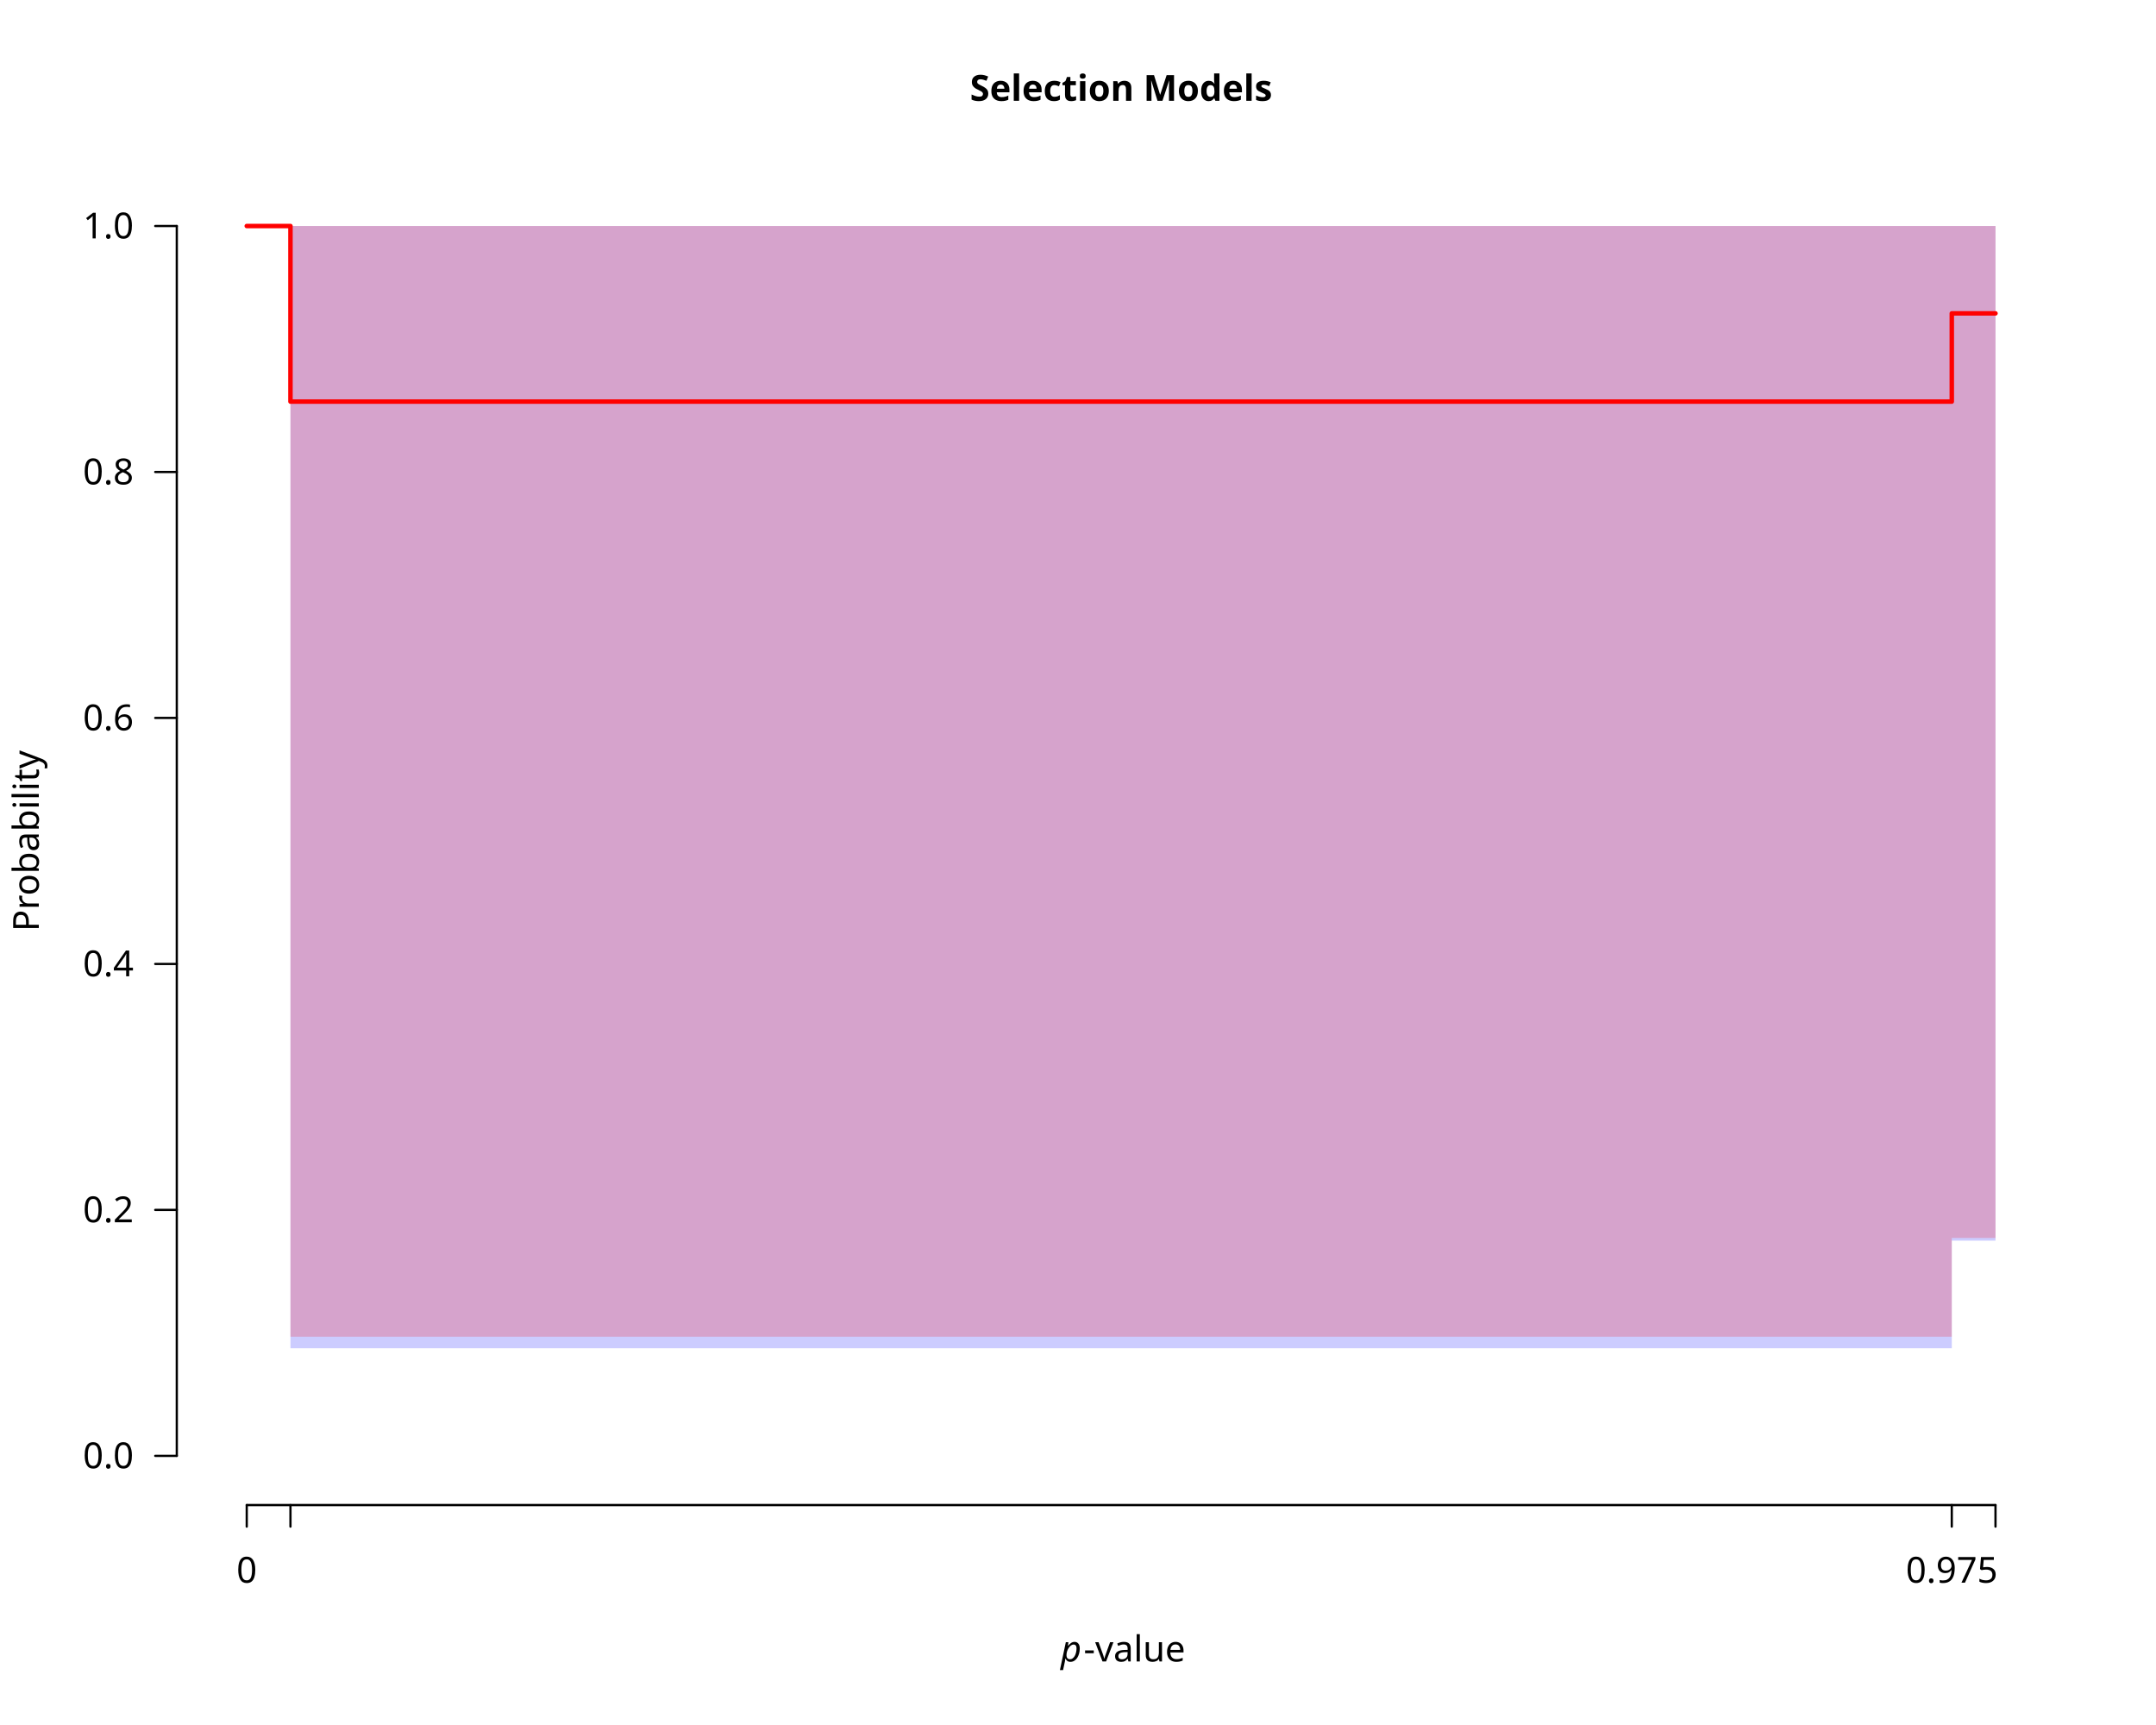
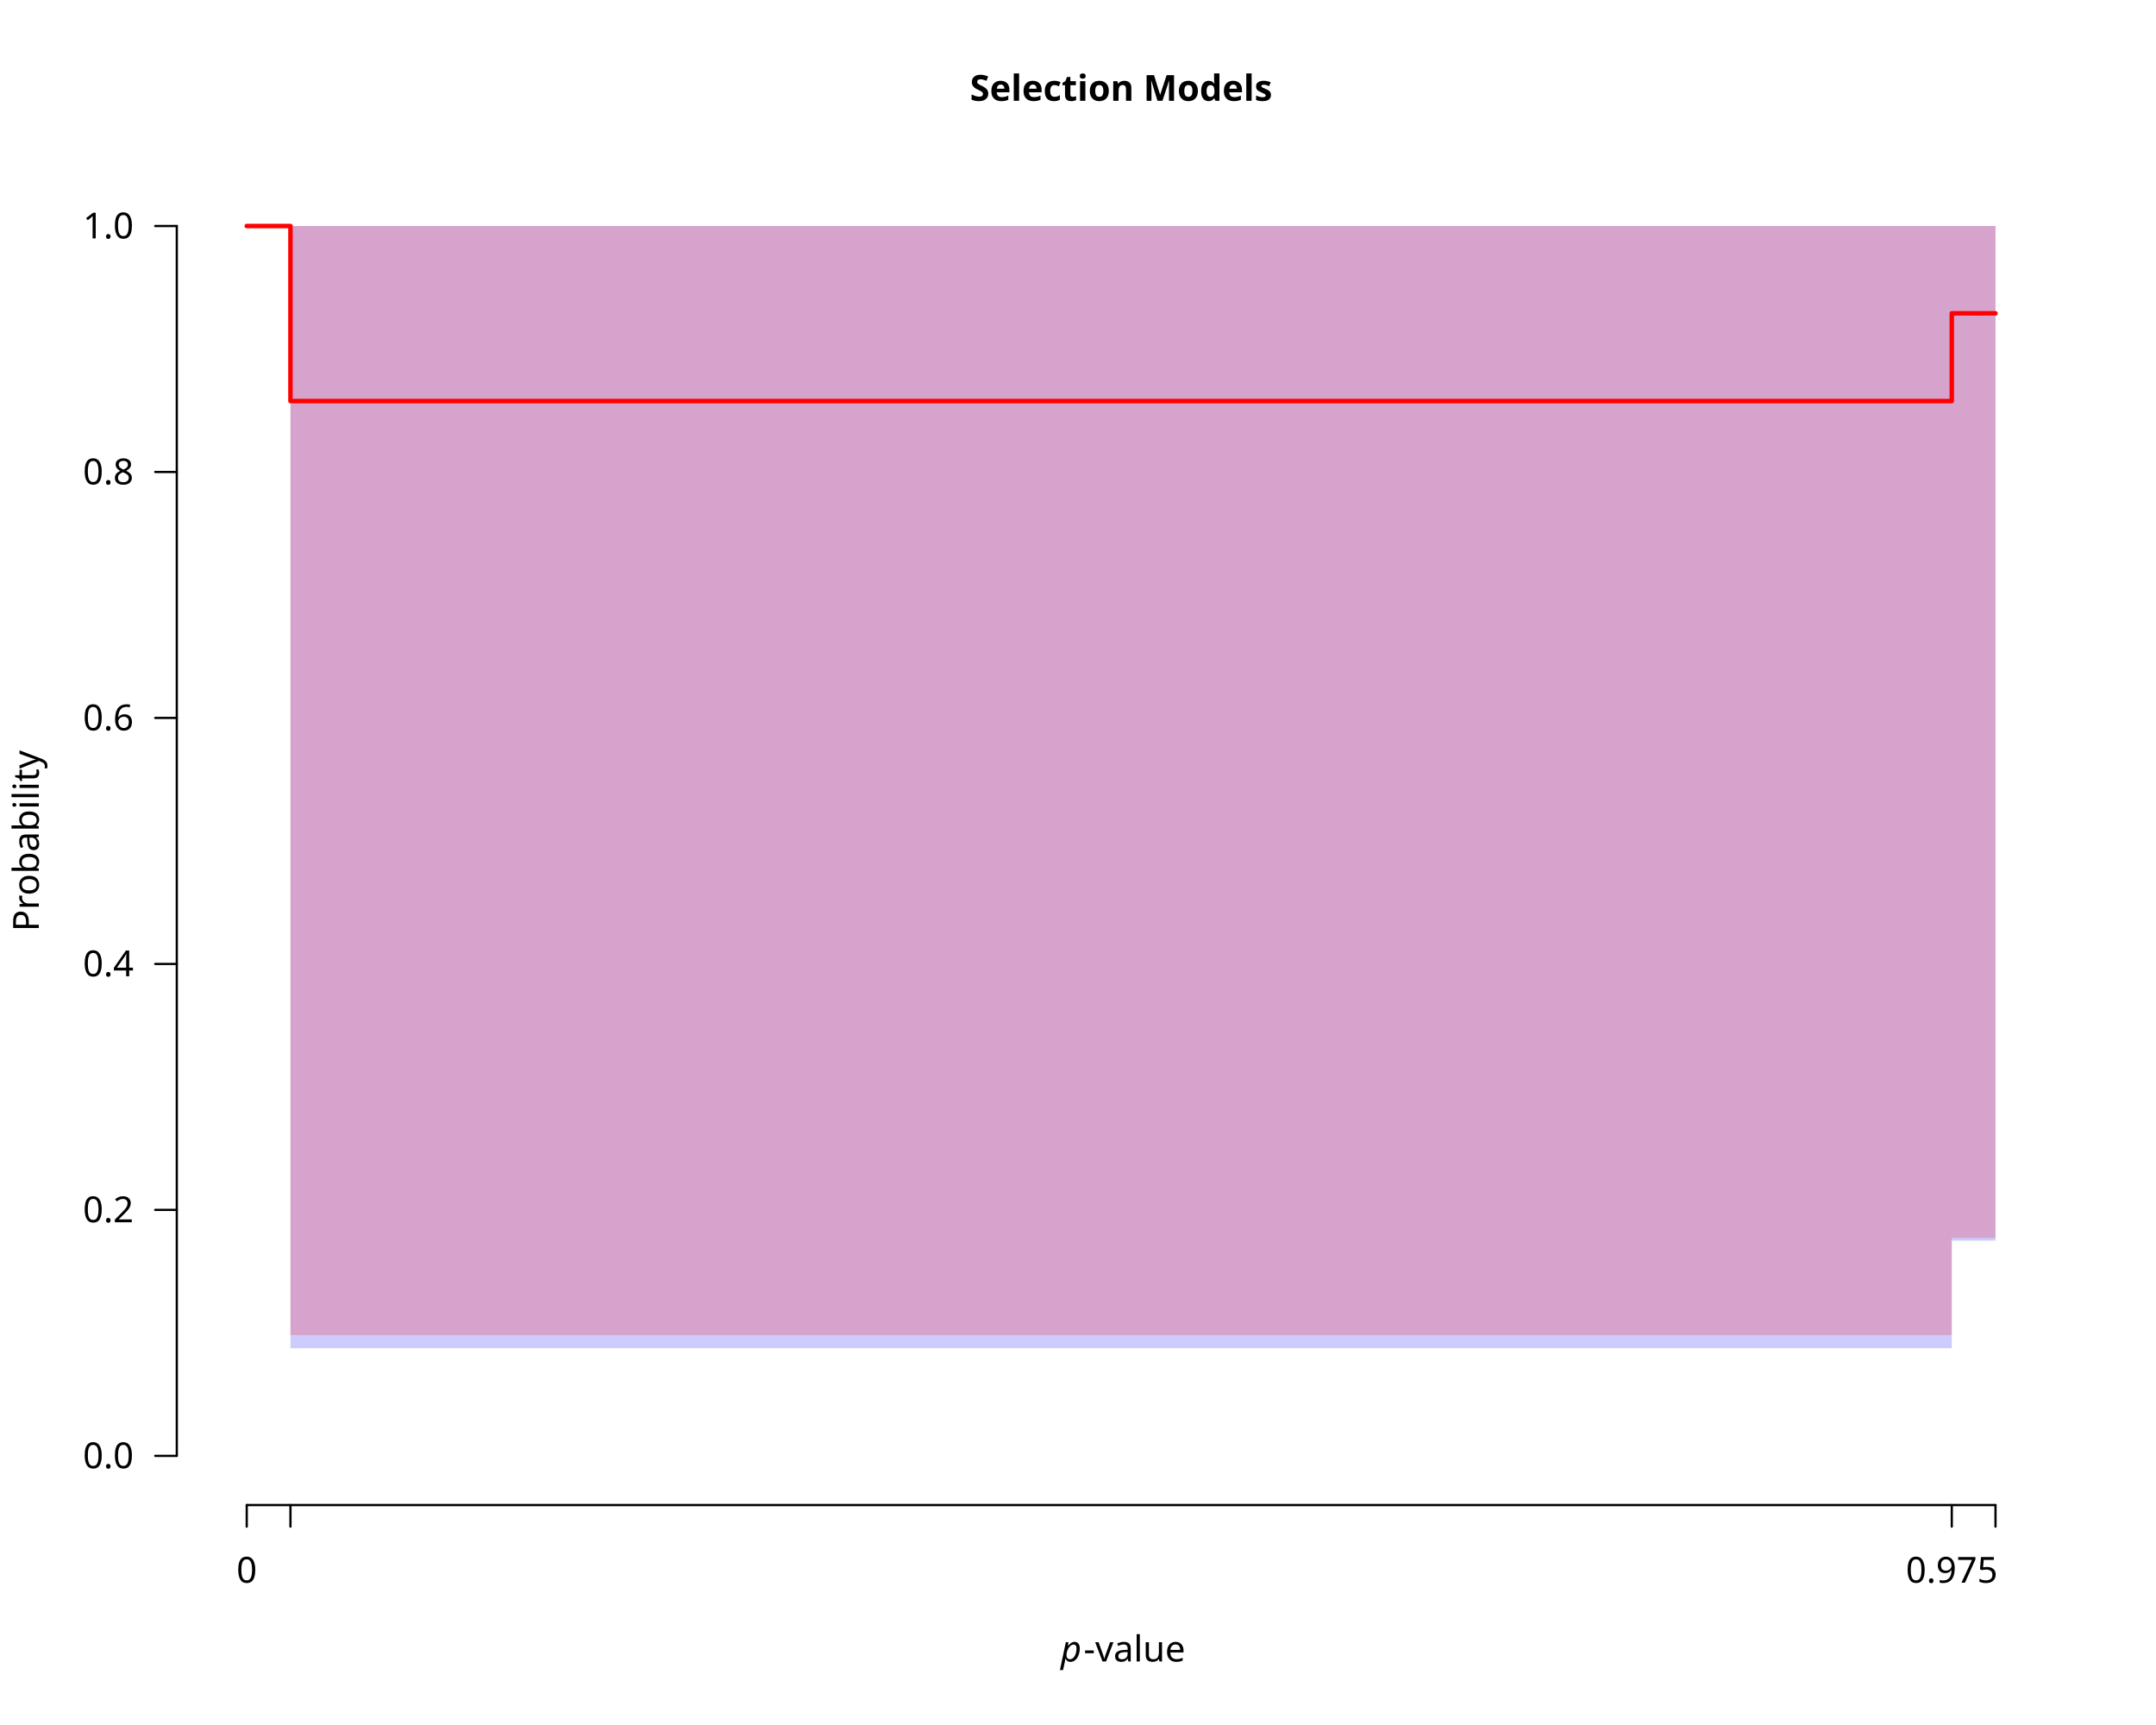
<svg xmlns="http://www.w3.org/2000/svg" class="svglite" data-engine-version="2.0" width="720.00pt" height="576.00pt" viewBox="0 0 720.00 576.00">
  <defs>
    <style type="text/css">
    .svglite line, .svglite polyline, .svglite polygon, .svglite path, .svglite rect, .svglite circle {
      fill: none;
      stroke: #000000;
      stroke-linecap: round;
      stroke-linejoin: round;
      stroke-miterlimit: 10.00;
    }
  </style>
  </defs>
  <rect width="100%" height="100%" style="stroke: none; fill: #FFFFFF;" />
  <defs>
    <clipPath id="cpMC4wMHw3MjAuMDB8MC4wMHw1NzYuMDA=">
      <rect x="0.00" y="0.00" width="720.00" height="576.00" />
    </clipPath>
  </defs>
  <g clip-path="url(#cpMC4wMHw3MjAuMDB8MC4wMHw1NzYuMDA=)">
    <text x="374.40" y="33.65" text-anchor="middle" style="font-size: 12.00px; font-weight: bold; font-family: sans;" textLength="91.40px" lengthAdjust="spacingAndGlyphs">Selection Models</text>
    <text x="354.23" y="554.79" style="font-size: 12.00px; font-style: italic; font-family: sans;" textLength="6.67px" lengthAdjust="spacingAndGlyphs">p</text>
    <text x="361.88" y="554.79" style="font-size: 12.00px; font-family: sans;" textLength="32.69px" lengthAdjust="spacingAndGlyphs">-value</text>
    <text transform="translate(12.96,280.80) rotate(-90)" text-anchor="middle" style="font-size: 12.00px; font-family: sans;" textLength="56.03px" lengthAdjust="spacingAndGlyphs">Probability</text>
    <line x1="82.40" y1="502.56" x2="666.40" y2="502.56" style="stroke-width: 0.75;" />
    <line x1="82.40" y1="502.56" x2="82.40" y2="509.76" style="stroke-width: 0.75;" />
    <line x1="97.00" y1="502.56" x2="97.00" y2="509.76" style="stroke-width: 0.75;" />
    <line x1="651.80" y1="502.56" x2="651.80" y2="509.76" style="stroke-width: 0.75;" />
    <line x1="666.40" y1="502.56" x2="666.40" y2="509.76" style="stroke-width: 0.75;" />
    <text x="82.40" y="528.48" text-anchor="middle" style="font-size: 12.00px; font-family: sans;" textLength="6.67px" lengthAdjust="spacingAndGlyphs">0</text>
    <text x="651.80" y="528.48" text-anchor="middle" style="font-size: 12.00px; font-family: sans;" textLength="30.03px" lengthAdjust="spacingAndGlyphs">0.975</text>
    <line x1="59.04" y1="486.13" x2="59.04" y2="75.47" style="stroke-width: 0.75;" />
    <line x1="59.04" y1="486.13" x2="51.84" y2="486.13" style="stroke-width: 0.75;" />
    <line x1="59.04" y1="404.00" x2="51.84" y2="404.00" style="stroke-width: 0.75;" />
    <line x1="59.04" y1="321.87" x2="51.84" y2="321.87" style="stroke-width: 0.75;" />
    <line x1="59.04" y1="239.73" x2="51.84" y2="239.73" style="stroke-width: 0.75;" />
    <line x1="59.04" y1="157.60" x2="51.84" y2="157.60" style="stroke-width: 0.75;" />
    <line x1="59.04" y1="75.47" x2="51.84" y2="75.47" style="stroke-width: 0.75;" />
    <text x="44.64" y="490.26" text-anchor="end" style="font-size: 12.00px; font-family: sans;" textLength="16.68px" lengthAdjust="spacingAndGlyphs">0.0</text>
    <text x="44.64" y="408.13" text-anchor="end" style="font-size: 12.00px; font-family: sans;" textLength="16.68px" lengthAdjust="spacingAndGlyphs">0.2</text>
    <text x="44.64" y="326.00" text-anchor="end" style="font-size: 12.00px; font-family: sans;" textLength="16.68px" lengthAdjust="spacingAndGlyphs">0.4</text>
    <text x="44.64" y="243.86" text-anchor="end" style="font-size: 12.00px; font-family: sans;" textLength="16.68px" lengthAdjust="spacingAndGlyphs">0.6</text>
    <text x="44.64" y="161.73" text-anchor="end" style="font-size: 12.00px; font-family: sans;" textLength="16.68px" lengthAdjust="spacingAndGlyphs">0.8</text>
    <text x="44.64" y="79.60" text-anchor="end" style="font-size: 12.00px; font-family: sans;" textLength="16.68px" lengthAdjust="spacingAndGlyphs">1.0</text>
  </g>
  <defs>
    <clipPath id="cpNTkuMDR8Njg5Ljc2fDU5LjA0fDUwMi41Ng==">
      <rect x="59.04" y="59.04" width="630.72" height="443.52" />
    </clipPath>
  </defs>
  <g clip-path="url(#cpNTkuMDR8Njg5Ljc2fDU5LjA0fDUwMi41Ng==)">
    <polygon points="82.40,75.47 97.00,75.47 97.00,450.20 651.80,450.20 651.80,414.27 666.40,414.27 666.40,75.47 651.80,75.47 651.80,75.47 97.00,75.47 97.00,75.47 82.40,75.47 " style="stroke-width: 0.75; stroke: none; fill: #0000FF; fill-opacity: 0.20;" />
    <polyline points="82.40,75.47 97.00,75.47 97.00,134.13 651.80,134.13 651.80,104.80 666.40,104.80 " style="stroke-width: 0.75; stroke: #0000FF; stroke-dasharray: 4.00,4.00;" />
-     <polygon points="82.40,75.47 97.00,75.47 97.00,446.34 651.80,446.34 651.80,413.37 666.40,413.37 666.40,75.47 651.80,75.47 651.80,75.47 97.00,75.47 97.00,75.47 82.40,75.47 " style="stroke-width: 0.75; stroke: none; fill: #FF0000; fill-opacity: 0.20;" />
-     <polyline points="82.40,75.47 97.00,75.47 97.00,134.10 651.80,134.10 651.80,104.64 666.40,104.64 " style="stroke-width: 1.50; stroke: #FF0000;" />
+     <polygon points="82.40,75.47 97.00,75.47 97.00,445.82 651.80,445.82 651.80,413.37 666.40,413.37 666.40,75.47 651.80,75.47 651.80,75.47 97.00,75.47 97.00,75.47 82.40,75.47 " style="stroke-width: 0.75; stroke: none; fill: #FF0000; fill-opacity: 0.20;" />
+     <polyline points="82.40,75.47 97.00,75.47 97.00,133.92 651.80,133.92 651.80,104.62 666.40,104.62 " style="stroke-width: 1.50; stroke: #FF0000;" />
  </g>
</svg>
